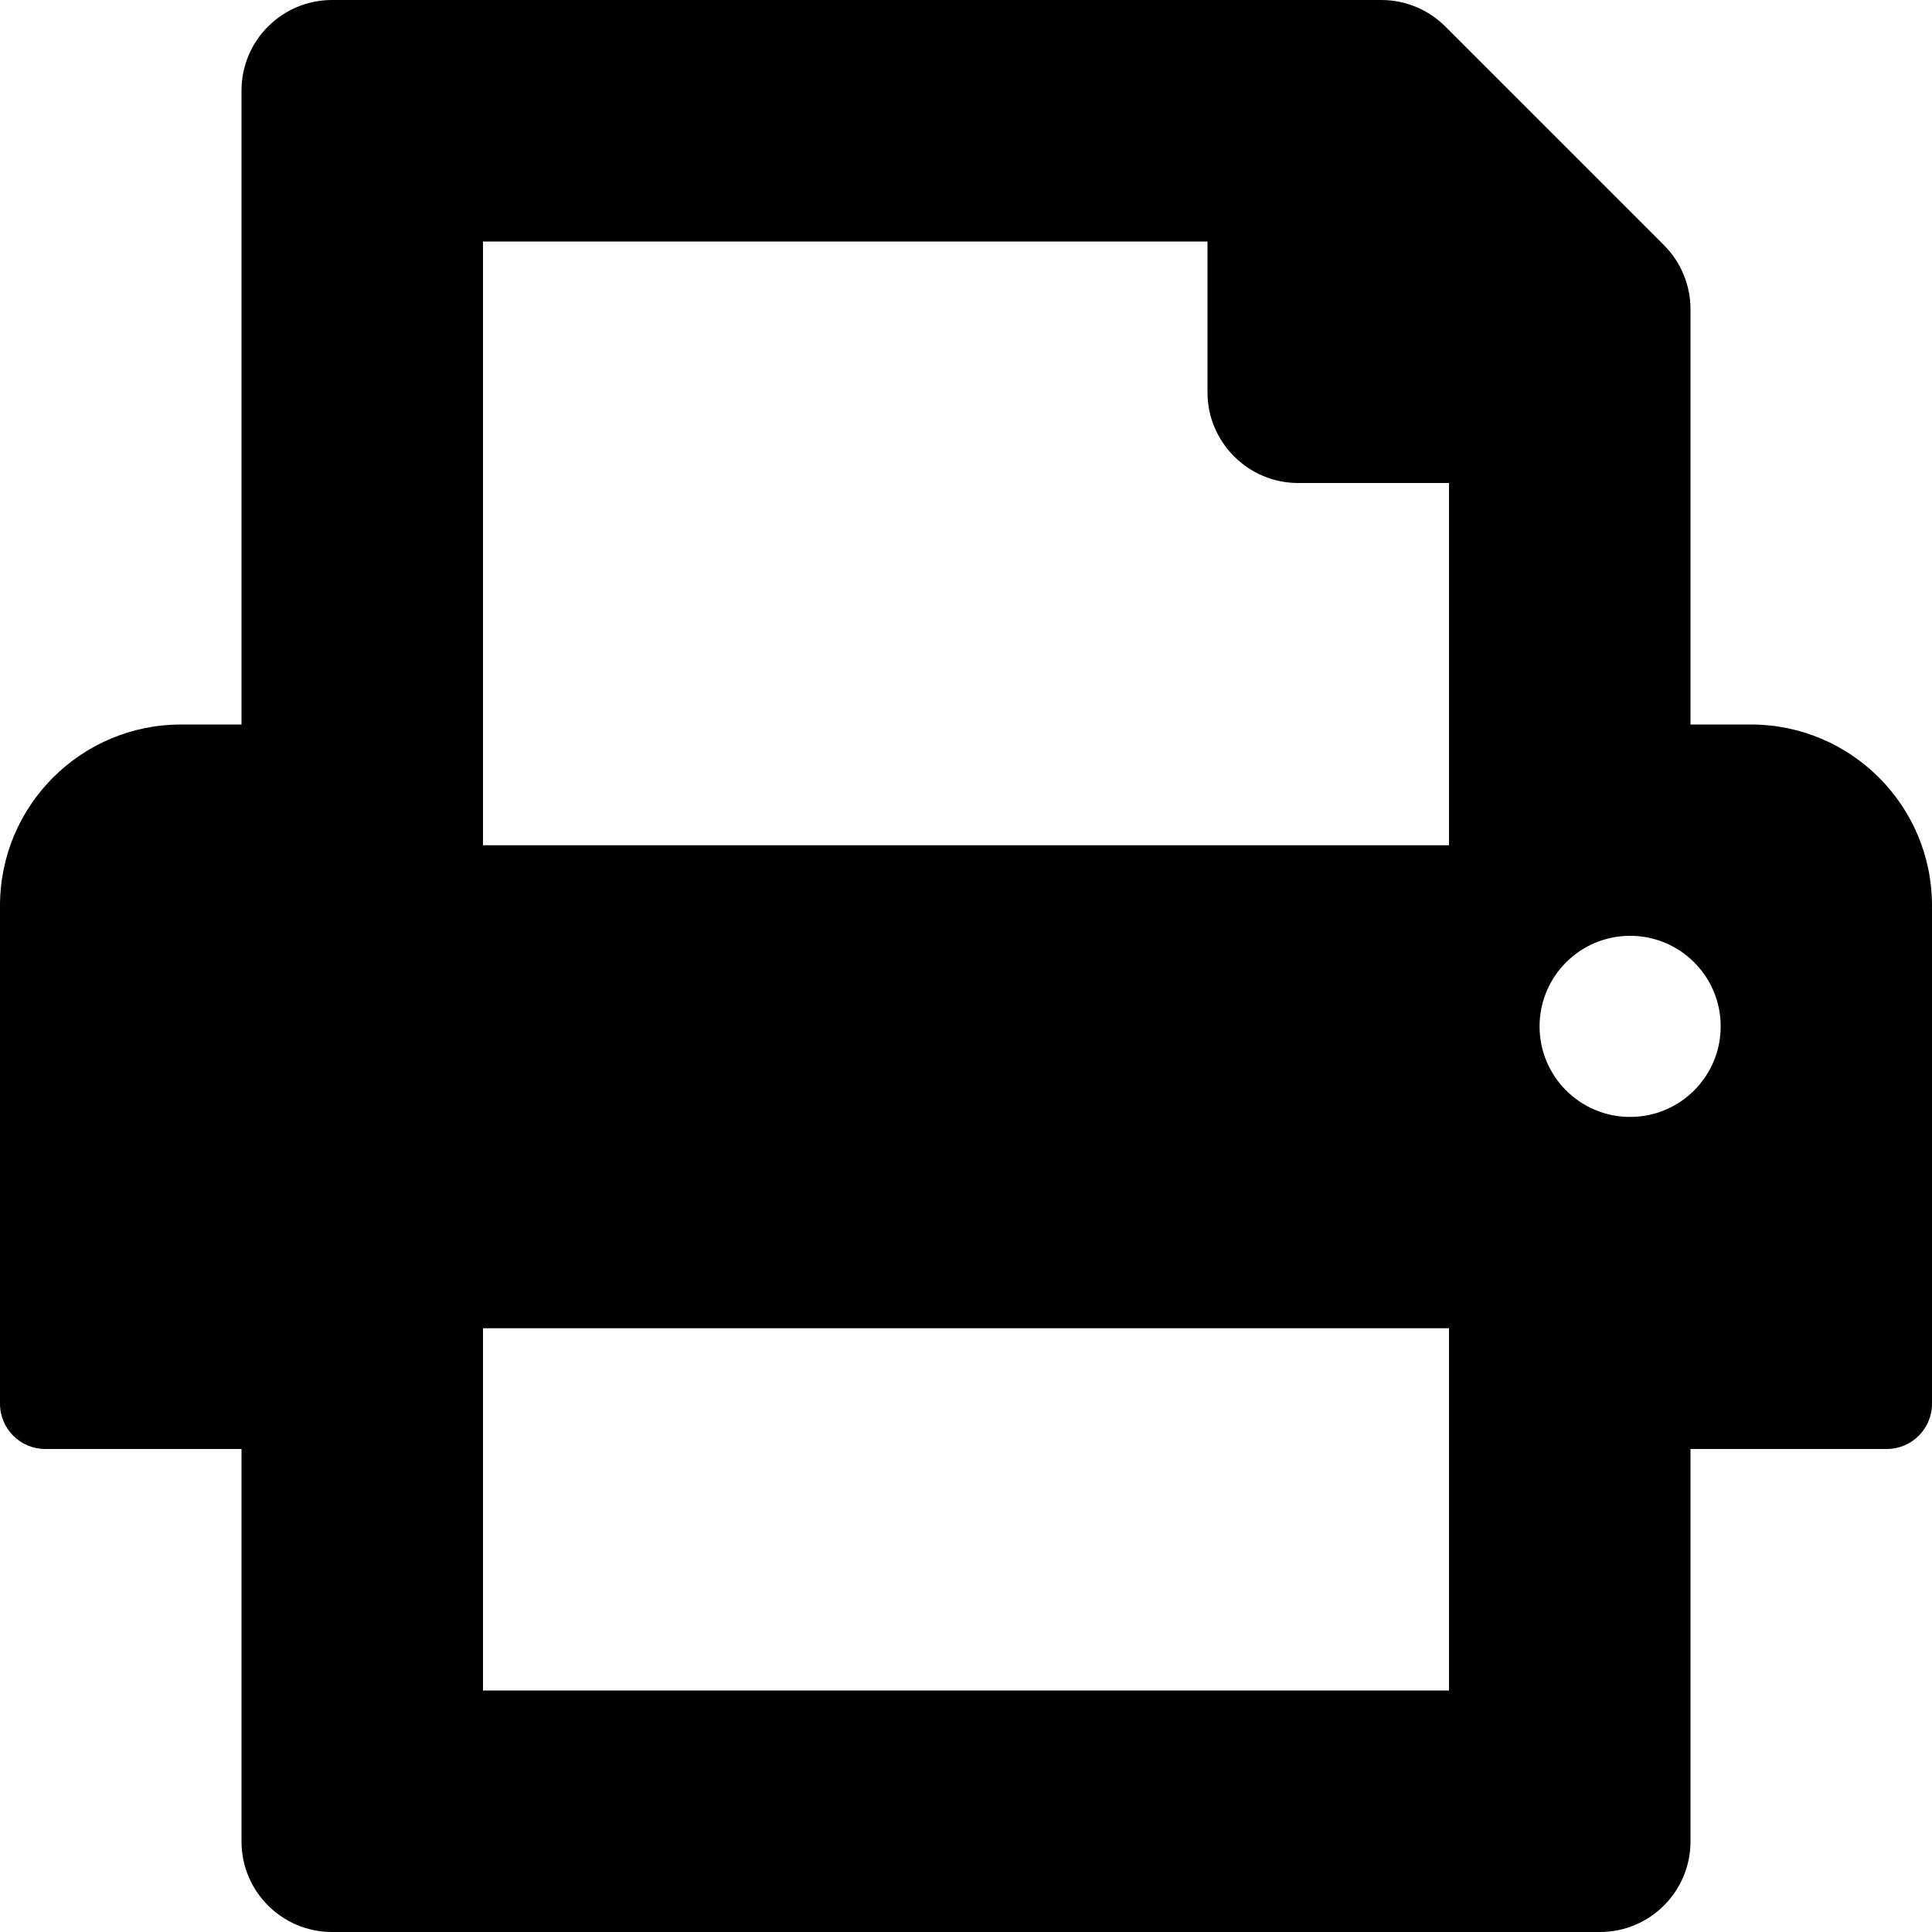
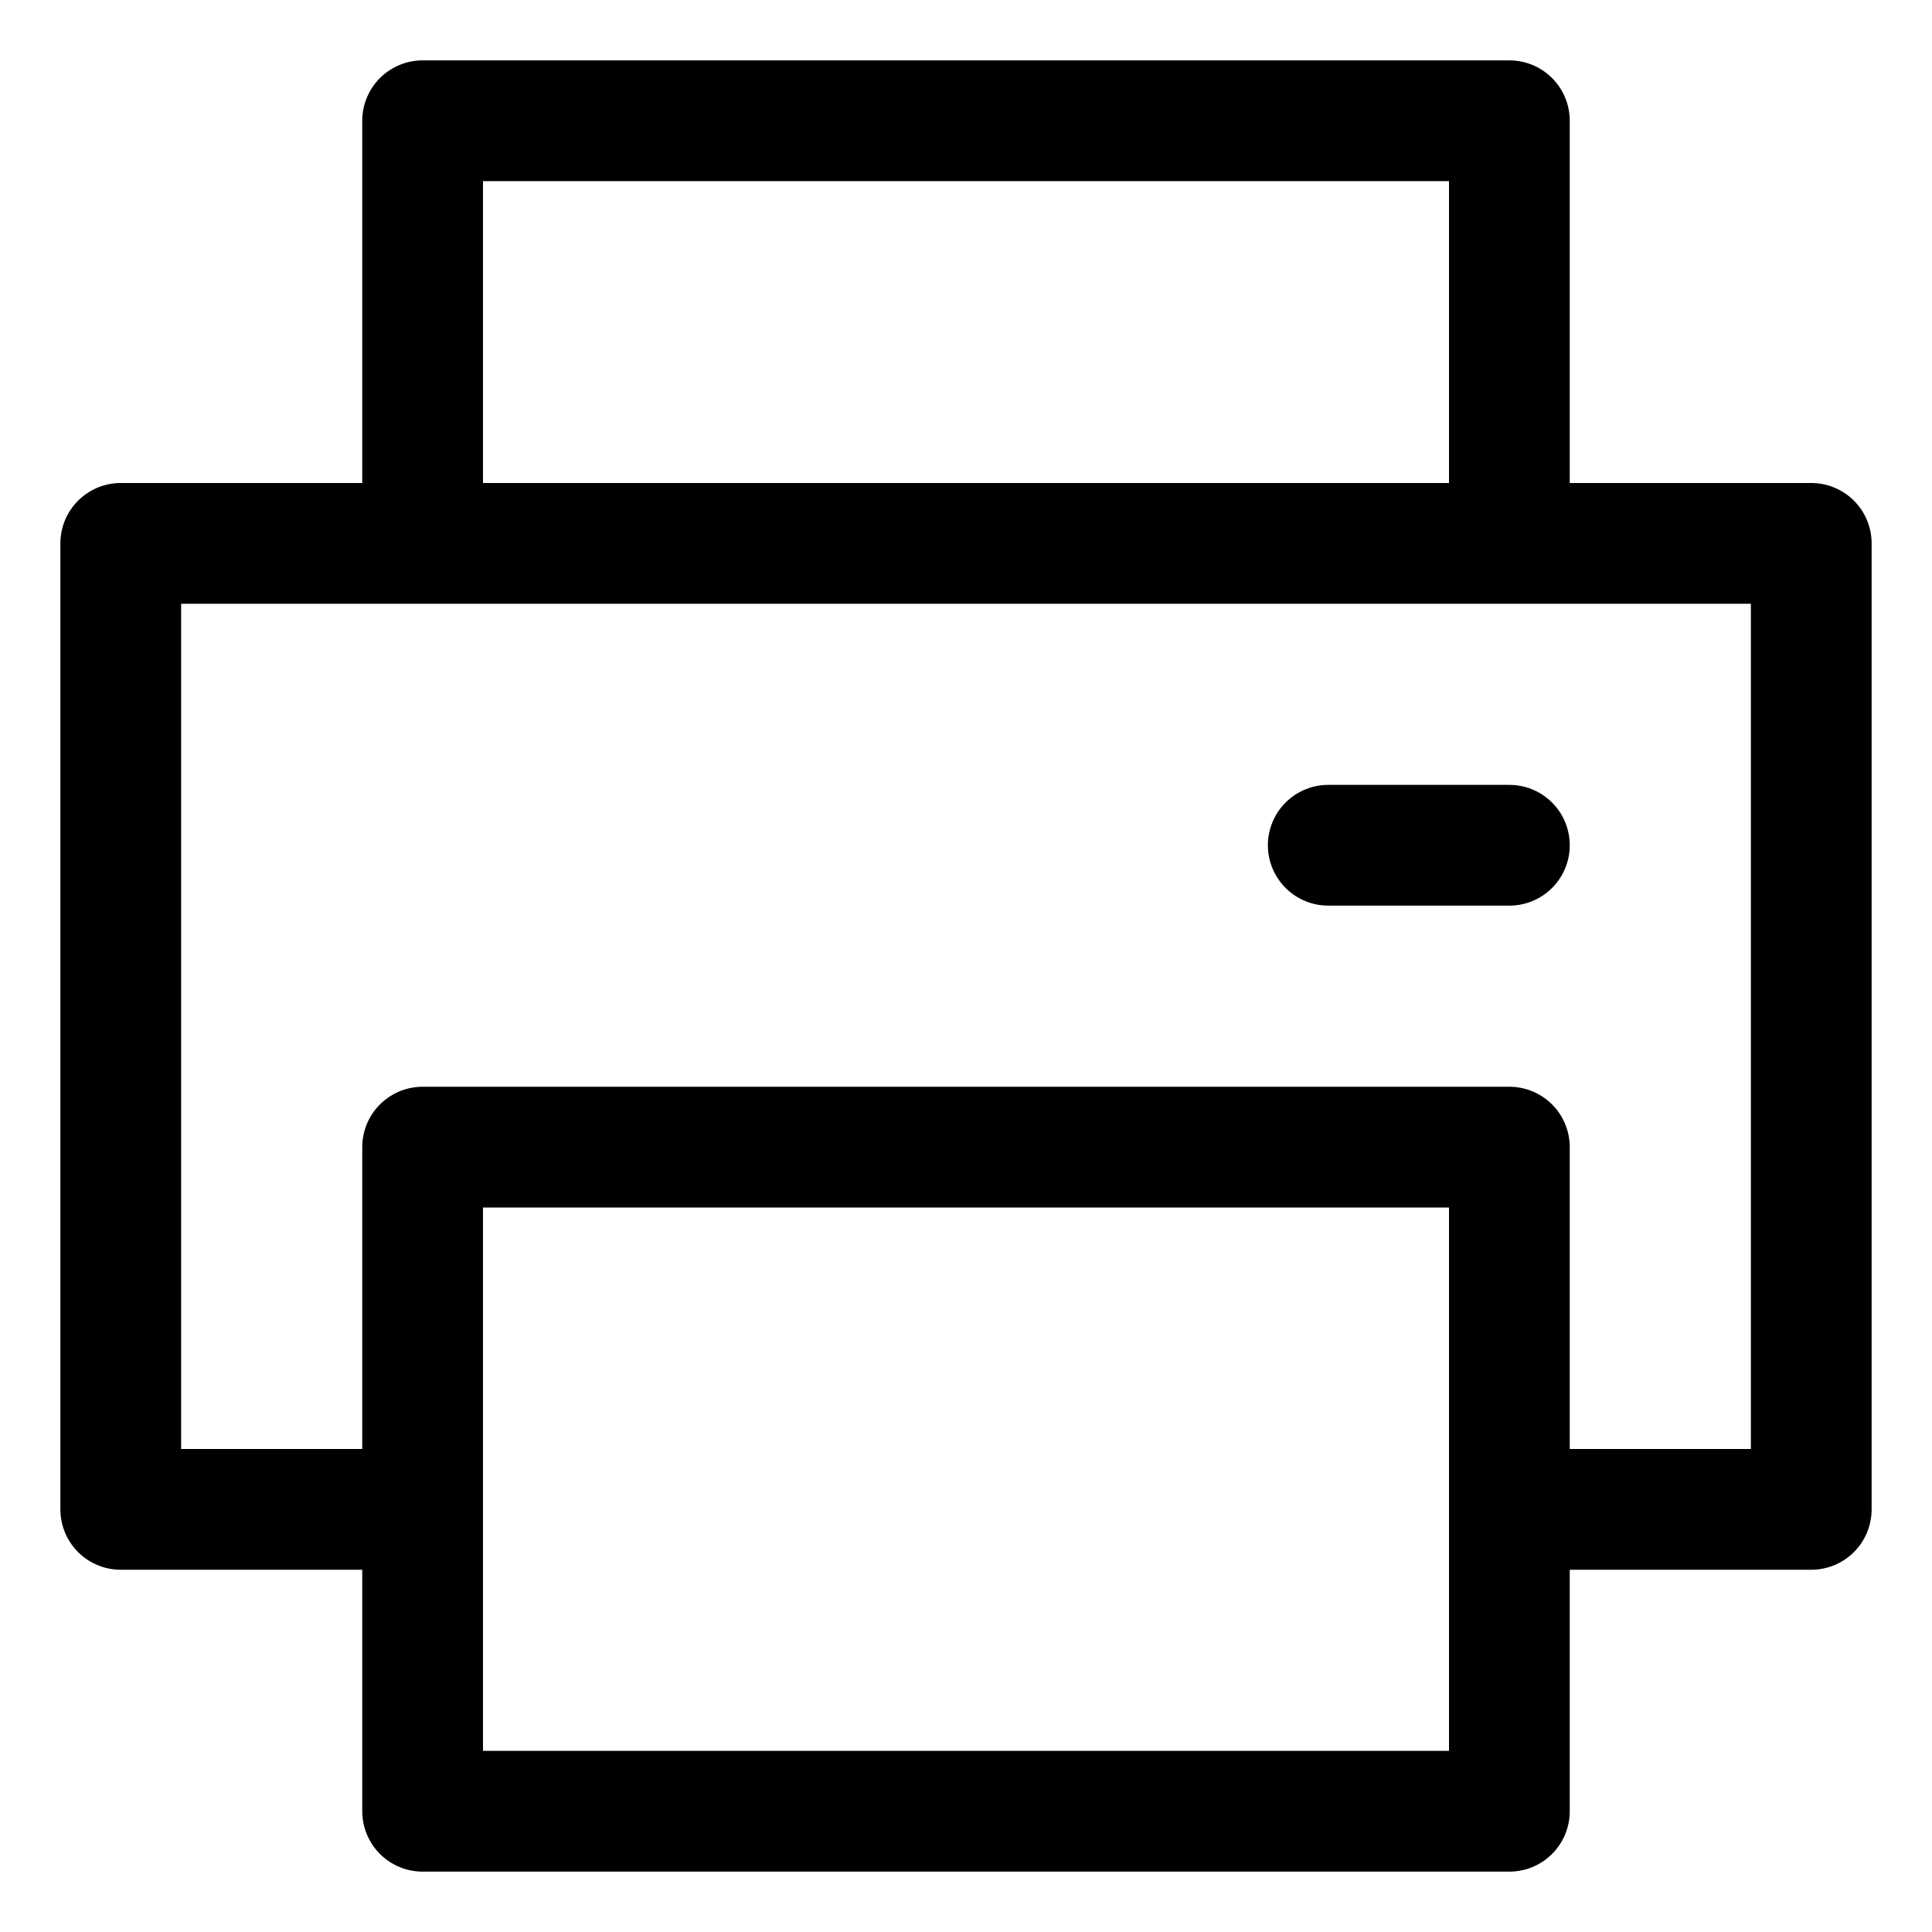
- <svg xmlns="http://www.w3.org/2000/svg" viewBox="0 0 512 512">
-   <path d="M464 192h-16V81.941a24 24 0 0 0-7.029-16.97L383.029 7.029A24 24 0 0 0 366.059 0H88C74.745 0 64 10.745 64 24v168H48c-26.51 0-48 21.49-48 48v132c0 6.627 5.373 12 12 12h52v104c0 13.255 10.745 24 24 24h336c13.255 0 24-10.745 24-24V384h52c6.627 0 12-5.373 12-12V240c0-26.51-21.49-48-48-48zm-80 256H128v-96h256v96zM128 224V64h192v40c0 13.2 10.8 24 24 24h40v96H128zm304 72c-13.254 0-24-10.746-24-24s10.746-24 24-24 24 10.746 24 24-10.746 24-24 24z" />
+ <svg xmlns="http://www.w3.org/2000/svg" id="i-print" viewBox="0 0 32 32" width="32" height="32" fill="none" stroke="currentcolor" stroke-linecap="round" stroke-linejoin="round" stroke-width="2">
+   <path d="M7 25 L2 25 2 9 30 9 30 25 25 25 M7 19 L7 30 25 30 25 19 Z M25 9 L25 2 7 2 7 9 M22 14 L25 14" />
</svg>
